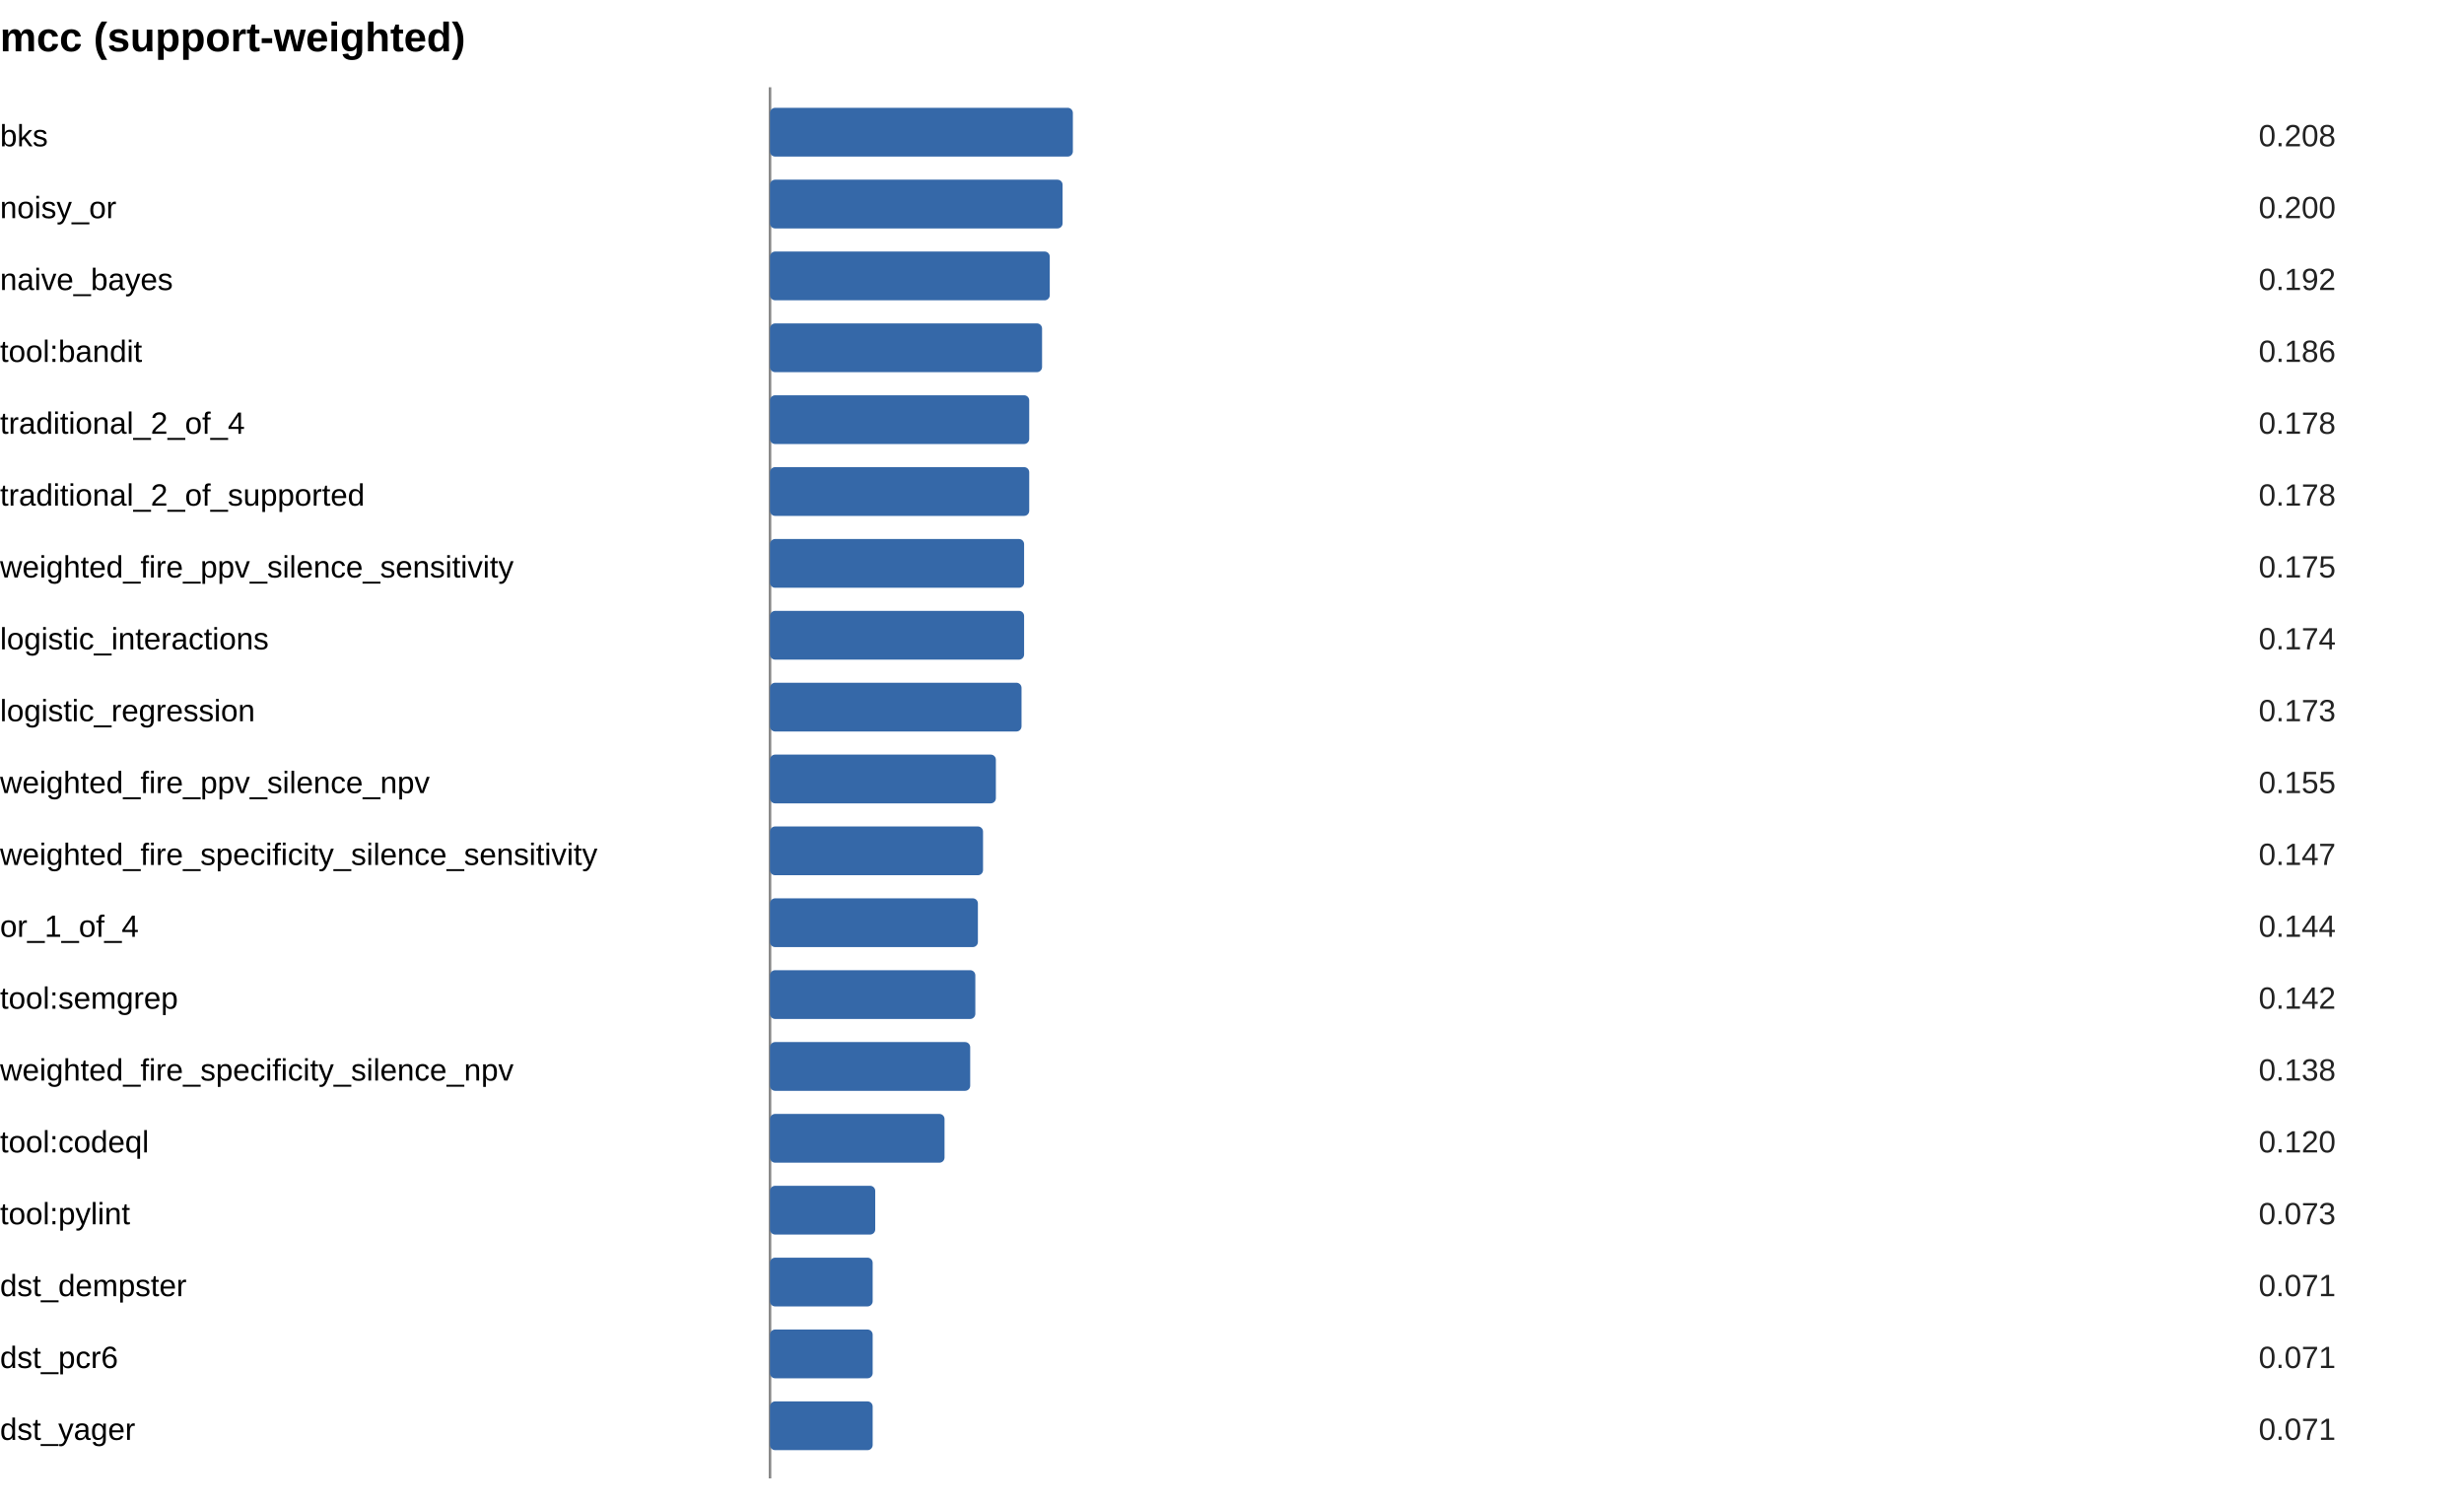
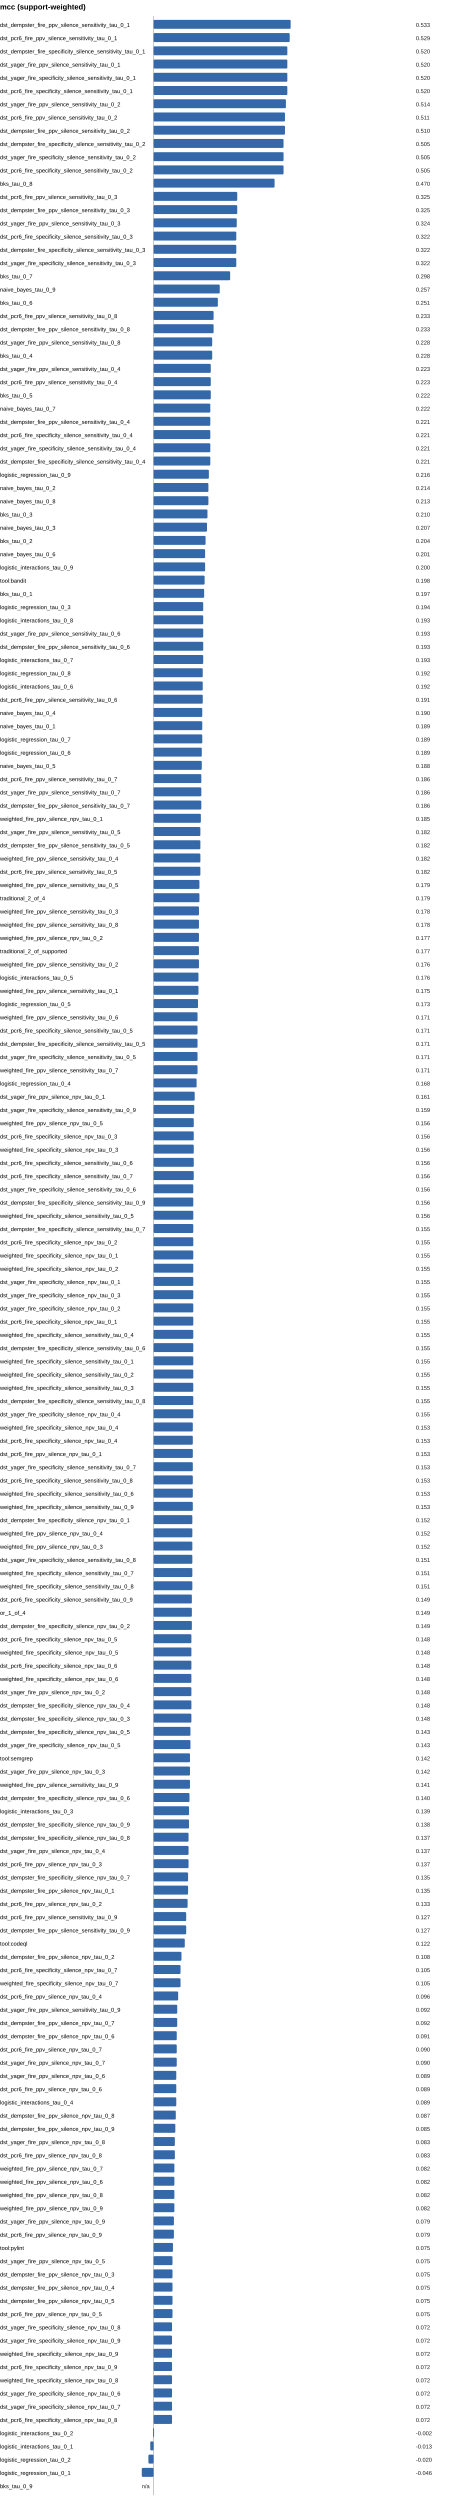
- <svg xmlns="http://www.w3.org/2000/svg" width="960" height="586" viewBox="0 0 960 586">
+ <svg xmlns="http://www.w3.org/2000/svg" width="960" height="5290" viewBox="0 0 960 5290">
  <style>text{font-family:Arial,sans-serif;font-size:12px}.t{font-size:16px;font-weight:700}.ax{stroke:#888;stroke-width:1}.bar{fill:#3568a8}.v{fill:#222}</style>
  <text class="t" x="0" y="20">mcc (support-weighted)</text>
-   <line class="ax" x1="300" y1="34" x2="300" y2="576" />
-   <text x="0" y="57">bks</text>
-   <rect class="bar" x="300" y="42" width="118" height="19" rx="2" />
-   <text class="v" x="880" y="57">0.208</text>
-   <text x="0" y="85">noisy_or</text>
-   <rect class="bar" x="300" y="70" width="114" height="19" rx="2" />
-   <text class="v" x="880" y="85">0.200</text>
-   <text x="0" y="113">naive_bayes</text>
-   <rect class="bar" x="300" y="98" width="109" height="19" rx="2" />
-   <text class="v" x="880" y="113">0.192</text>
-   <text x="0" y="141">tool:bandit</text>
-   <rect class="bar" x="300" y="126" width="106" height="19" rx="2" />
-   <text class="v" x="880" y="141">0.186</text>
-   <text x="0" y="169">traditional_2_of_4</text>
-   <rect class="bar" x="300" y="154" width="101" height="19" rx="2" />
-   <text class="v" x="880" y="169">0.178</text>
-   <text x="0" y="197">traditional_2_of_supported</text>
-   <rect class="bar" x="300" y="182" width="101" height="19" rx="2" />
-   <text class="v" x="880" y="197">0.178</text>
-   <text x="0" y="225">weighted_fire_ppv_silence_sensitivity</text>
-   <rect class="bar" x="300" y="210" width="99" height="19" rx="2" />
-   <text class="v" x="880" y="225">0.175</text>
-   <text x="0" y="253">logistic_interactions</text>
-   <rect class="bar" x="300" y="238" width="99" height="19" rx="2" />
-   <text class="v" x="880" y="253">0.174</text>
-   <text x="0" y="281">logistic_regression</text>
-   <rect class="bar" x="300" y="266" width="98" height="19" rx="2" />
-   <text class="v" x="880" y="281">0.173</text>
-   <text x="0" y="309">weighted_fire_ppv_silence_npv</text>
-   <rect class="bar" x="300" y="294" width="88" height="19" rx="2" />
-   <text class="v" x="880" y="309">0.155</text>
-   <text x="0" y="337">weighted_fire_specificity_silence_sensitivity</text>
-   <rect class="bar" x="300" y="322" width="83" height="19" rx="2" />
-   <text class="v" x="880" y="337">0.147</text>
-   <text x="0" y="365">or_1_of_4</text>
-   <rect class="bar" x="300" y="350" width="81" height="19" rx="2" />
-   <text class="v" x="880" y="365">0.144</text>
-   <text x="0" y="393">tool:semgrep</text>
-   <rect class="bar" x="300" y="378" width="80" height="19" rx="2" />
-   <text class="v" x="880" y="393">0.142</text>
-   <text x="0" y="421">weighted_fire_specificity_silence_npv</text>
-   <rect class="bar" x="300" y="406" width="78" height="19" rx="2" />
-   <text class="v" x="880" y="421">0.138</text>
-   <text x="0" y="449">tool:codeql</text>
-   <rect class="bar" x="300" y="434" width="68" height="19" rx="2" />
-   <text class="v" x="880" y="449">0.120</text>
-   <text x="0" y="477">tool:pylint</text>
-   <rect class="bar" x="300" y="462" width="41" height="19" rx="2" />
-   <text class="v" x="880" y="477">0.073</text>
-   <text x="0" y="505">dst_dempster</text>
-   <rect class="bar" x="300" y="490" width="40" height="19" rx="2" />
-   <text class="v" x="880" y="505">0.071</text>
-   <text x="0" y="533">dst_pcr6</text>
-   <rect class="bar" x="300" y="518" width="40" height="19" rx="2" />
-   <text class="v" x="880" y="533">0.071</text>
-   <text x="0" y="561">dst_yager</text>
-   <rect class="bar" x="300" y="546" width="40" height="19" rx="2" />
-   <text class="v" x="880" y="561">0.071</text>
+   <line class="ax" x1="325" y1="34" x2="325" y2="5280" />
+   <text x="0" y="57">dst_dempster_fire_ppv_silence_sensitivity_tau_0_1</text>
+   <rect class="bar" x="325" y="42" width="290" height="19" rx="2" />
+   <text class="v" x="880" y="57">0.533</text>
+   <text x="0" y="85">dst_pcr6_fire_ppv_silence_sensitivity_tau_0_1</text>
+   <rect class="bar" x="325" y="70" width="288" height="19" rx="2" />
+   <text class="v" x="880" y="85">0.529</text>
+   <text x="0" y="113">dst_dempster_fire_specificity_silence_sensitivity_tau_0_1</text>
+   <rect class="bar" x="325" y="98" width="283" height="19" rx="2" />
+   <text class="v" x="880" y="113">0.520</text>
+   <text x="0" y="141">dst_yager_fire_ppv_silence_sensitivity_tau_0_1</text>
+   <rect class="bar" x="325" y="126" width="283" height="19" rx="2" />
+   <text class="v" x="880" y="141">0.520</text>
+   <text x="0" y="169">dst_yager_fire_specificity_silence_sensitivity_tau_0_1</text>
+   <rect class="bar" x="325" y="154" width="283" height="19" rx="2" />
+   <text class="v" x="880" y="169">0.520</text>
+   <text x="0" y="197">dst_pcr6_fire_specificity_silence_sensitivity_tau_0_1</text>
+   <rect class="bar" x="325" y="182" width="283" height="19" rx="2" />
+   <text class="v" x="880" y="197">0.520</text>
+   <text x="0" y="225">dst_yager_fire_ppv_silence_sensitivity_tau_0_2</text>
+   <rect class="bar" x="325" y="210" width="280" height="19" rx="2" />
+   <text class="v" x="880" y="225">0.514</text>
+   <text x="0" y="253">dst_pcr6_fire_ppv_silence_sensitivity_tau_0_2</text>
+   <rect class="bar" x="325" y="238" width="278" height="19" rx="2" />
+   <text class="v" x="880" y="253">0.511</text>
+   <text x="0" y="281">dst_dempster_fire_ppv_silence_sensitivity_tau_0_2</text>
+   <rect class="bar" x="325" y="266" width="278" height="19" rx="2" />
+   <text class="v" x="880" y="281">0.510</text>
+   <text x="0" y="309">dst_dempster_fire_specificity_silence_sensitivity_tau_0_2</text>
+   <rect class="bar" x="325" y="294" width="275" height="19" rx="2" />
+   <text class="v" x="880" y="309">0.505</text>
+   <text x="0" y="337">dst_yager_fire_specificity_silence_sensitivity_tau_0_2</text>
+   <rect class="bar" x="325" y="322" width="275" height="19" rx="2" />
+   <text class="v" x="880" y="337">0.505</text>
+   <text x="0" y="365">dst_pcr6_fire_specificity_silence_sensitivity_tau_0_2</text>
+   <rect class="bar" x="325" y="350" width="275" height="19" rx="2" />
+   <text class="v" x="880" y="365">0.505</text>
+   <text x="0" y="393">bks_tau_0_8</text>
+   <rect class="bar" x="325" y="378" width="256" height="19" rx="2" />
+   <text class="v" x="880" y="393">0.470</text>
+   <text x="0" y="421">dst_pcr6_fire_ppv_silence_sensitivity_tau_0_3</text>
+   <rect class="bar" x="325" y="406" width="177" height="19" rx="2" />
+   <text class="v" x="880" y="421">0.325</text>
+   <text x="0" y="449">dst_dempster_fire_ppv_silence_sensitivity_tau_0_3</text>
+   <rect class="bar" x="325" y="434" width="177" height="19" rx="2" />
+   <text class="v" x="880" y="449">0.325</text>
+   <text x="0" y="477">dst_yager_fire_ppv_silence_sensitivity_tau_0_3</text>
+   <rect class="bar" x="325" y="462" width="176" height="19" rx="2" />
+   <text class="v" x="880" y="477">0.324</text>
+   <text x="0" y="505">dst_pcr6_fire_specificity_silence_sensitivity_tau_0_3</text>
+   <rect class="bar" x="325" y="490" width="175" height="19" rx="2" />
+   <text class="v" x="880" y="505">0.322</text>
+   <text x="0" y="533">dst_dempster_fire_specificity_silence_sensitivity_tau_0_3</text>
+   <rect class="bar" x="325" y="518" width="175" height="19" rx="2" />
+   <text class="v" x="880" y="533">0.322</text>
+   <text x="0" y="561">dst_yager_fire_specificity_silence_sensitivity_tau_0_3</text>
+   <rect class="bar" x="325" y="546" width="175" height="19" rx="2" />
+   <text class="v" x="880" y="561">0.322</text>
+   <text x="0" y="589">bks_tau_0_7</text>
+   <rect class="bar" x="325" y="574" width="162" height="19" rx="2" />
+   <text class="v" x="880" y="589">0.298</text>
+   <text x="0" y="617">naive_bayes_tau_0_9</text>
+   <rect class="bar" x="325" y="602" width="140" height="19" rx="2" />
+   <text class="v" x="880" y="617">0.257</text>
+   <text x="0" y="645">bks_tau_0_6</text>
+   <rect class="bar" x="325" y="630" width="136" height="19" rx="2" />
+   <text class="v" x="880" y="645">0.251</text>
+   <text x="0" y="673">dst_pcr6_fire_ppv_silence_sensitivity_tau_0_8</text>
+   <rect class="bar" x="325" y="658" width="127" height="19" rx="2" />
+   <text class="v" x="880" y="673">0.233</text>
+   <text x="0" y="701">dst_dempster_fire_ppv_silence_sensitivity_tau_0_8</text>
+   <rect class="bar" x="325" y="686" width="127" height="19" rx="2" />
+   <text class="v" x="880" y="701">0.233</text>
+   <text x="0" y="729">dst_yager_fire_ppv_silence_sensitivity_tau_0_8</text>
+   <rect class="bar" x="325" y="714" width="124" height="19" rx="2" />
+   <text class="v" x="880" y="729">0.228</text>
+   <text x="0" y="757">bks_tau_0_4</text>
+   <rect class="bar" x="325" y="742" width="124" height="19" rx="2" />
+   <text class="v" x="880" y="757">0.228</text>
+   <text x="0" y="785">dst_yager_fire_ppv_silence_sensitivity_tau_0_4</text>
+   <rect class="bar" x="325" y="770" width="121" height="19" rx="2" />
+   <text class="v" x="880" y="785">0.223</text>
+   <text x="0" y="813">dst_pcr6_fire_ppv_silence_sensitivity_tau_0_4</text>
+   <rect class="bar" x="325" y="798" width="121" height="19" rx="2" />
+   <text class="v" x="880" y="813">0.223</text>
+   <text x="0" y="841">bks_tau_0_5</text>
+   <rect class="bar" x="325" y="826" width="121" height="19" rx="2" />
+   <text class="v" x="880" y="841">0.222</text>
+   <text x="0" y="869">naive_bayes_tau_0_7</text>
+   <rect class="bar" x="325" y="854" width="120" height="19" rx="2" />
+   <text class="v" x="880" y="869">0.222</text>
+   <text x="0" y="897">dst_dempster_fire_ppv_silence_sensitivity_tau_0_4</text>
+   <rect class="bar" x="325" y="882" width="120" height="19" rx="2" />
+   <text class="v" x="880" y="897">0.221</text>
+   <text x="0" y="925">dst_pcr6_fire_specificity_silence_sensitivity_tau_0_4</text>
+   <rect class="bar" x="325" y="910" width="120" height="19" rx="2" />
+   <text class="v" x="880" y="925">0.221</text>
+   <text x="0" y="953">dst_yager_fire_specificity_silence_sensitivity_tau_0_4</text>
+   <rect class="bar" x="325" y="938" width="120" height="19" rx="2" />
+   <text class="v" x="880" y="953">0.221</text>
+   <text x="0" y="981">dst_dempster_fire_specificity_silence_sensitivity_tau_0_4</text>
+   <rect class="bar" x="325" y="966" width="120" height="19" rx="2" />
+   <text class="v" x="880" y="981">0.221</text>
+   <text x="0" y="1009">logistic_regression_tau_0_9</text>
+   <rect class="bar" x="325" y="994" width="117" height="19" rx="2" />
+   <text class="v" x="880" y="1009">0.216</text>
+   <text x="0" y="1037">naive_bayes_tau_0_2</text>
+   <rect class="bar" x="325" y="1022" width="116" height="19" rx="2" />
+   <text class="v" x="880" y="1037">0.214</text>
+   <text x="0" y="1065">naive_bayes_tau_0_8</text>
+   <rect class="bar" x="325" y="1050" width="116" height="19" rx="2" />
+   <text class="v" x="880" y="1065">0.213</text>
+   <text x="0" y="1093">bks_tau_0_3</text>
+   <rect class="bar" x="325" y="1078" width="114" height="19" rx="2" />
+   <text class="v" x="880" y="1093">0.210</text>
+   <text x="0" y="1121">naive_bayes_tau_0_3</text>
+   <rect class="bar" x="325" y="1106" width="113" height="19" rx="2" />
+   <text class="v" x="880" y="1121">0.207</text>
+   <text x="0" y="1149">bks_tau_0_2</text>
+   <rect class="bar" x="325" y="1134" width="110" height="19" rx="2" />
+   <text class="v" x="880" y="1149">0.204</text>
+   <text x="0" y="1177">naive_bayes_tau_0_6</text>
+   <rect class="bar" x="325" y="1162" width="109" height="19" rx="2" />
+   <text class="v" x="880" y="1177">0.201</text>
+   <text x="0" y="1205">logistic_interactions_tau_0_9</text>
+   <rect class="bar" x="325" y="1190" width="109" height="19" rx="2" />
+   <text class="v" x="880" y="1205">0.200</text>
+   <text x="0" y="1233">tool:bandit</text>
+   <rect class="bar" x="325" y="1218" width="108" height="19" rx="2" />
+   <text class="v" x="880" y="1233">0.198</text>
+   <text x="0" y="1261">bks_tau_0_1</text>
+   <rect class="bar" x="325" y="1246" width="107" height="19" rx="2" />
+   <text class="v" x="880" y="1261">0.197</text>
+   <text x="0" y="1289">logistic_regression_tau_0_3</text>
+   <rect class="bar" x="325" y="1274" width="105" height="19" rx="2" />
+   <text class="v" x="880" y="1289">0.194</text>
+   <text x="0" y="1317">logistic_interactions_tau_0_8</text>
+   <rect class="bar" x="325" y="1302" width="105" height="19" rx="2" />
+   <text class="v" x="880" y="1317">0.193</text>
+   <text x="0" y="1345">dst_yager_fire_ppv_silence_sensitivity_tau_0_6</text>
+   <rect class="bar" x="325" y="1330" width="105" height="19" rx="2" />
+   <text class="v" x="880" y="1345">0.193</text>
+   <text x="0" y="1373">dst_dempster_fire_ppv_silence_sensitivity_tau_0_6</text>
+   <rect class="bar" x="325" y="1358" width="105" height="19" rx="2" />
+   <text class="v" x="880" y="1373">0.193</text>
+   <text x="0" y="1401">logistic_interactions_tau_0_7</text>
+   <rect class="bar" x="325" y="1386" width="105" height="19" rx="2" />
+   <text class="v" x="880" y="1401">0.193</text>
+   <text x="0" y="1429">logistic_regression_tau_0_8</text>
+   <rect class="bar" x="325" y="1414" width="104" height="19" rx="2" />
+   <text class="v" x="880" y="1429">0.192</text>
+   <text x="0" y="1457">logistic_interactions_tau_0_6</text>
+   <rect class="bar" x="325" y="1442" width="104" height="19" rx="2" />
+   <text class="v" x="880" y="1457">0.192</text>
+   <text x="0" y="1485">dst_pcr6_fire_ppv_silence_sensitivity_tau_0_6</text>
+   <rect class="bar" x="325" y="1470" width="104" height="19" rx="2" />
+   <text class="v" x="880" y="1485">0.191</text>
+   <text x="0" y="1513">naive_bayes_tau_0_4</text>
+   <rect class="bar" x="325" y="1498" width="103" height="19" rx="2" />
+   <text class="v" x="880" y="1513">0.190</text>
+   <text x="0" y="1541">naive_bayes_tau_0_1</text>
+   <rect class="bar" x="325" y="1526" width="103" height="19" rx="2" />
+   <text class="v" x="880" y="1541">0.189</text>
+   <text x="0" y="1569">logistic_regression_tau_0_7</text>
+   <rect class="bar" x="325" y="1554" width="103" height="19" rx="2" />
+   <text class="v" x="880" y="1569">0.189</text>
+   <text x="0" y="1597">logistic_regression_tau_0_6</text>
+   <rect class="bar" x="325" y="1582" width="102" height="19" rx="2" />
+   <text class="v" x="880" y="1597">0.189</text>
+   <text x="0" y="1625">naive_bayes_tau_0_5</text>
+   <rect class="bar" x="325" y="1610" width="102" height="19" rx="2" />
+   <text class="v" x="880" y="1625">0.188</text>
+   <text x="0" y="1653">dst_pcr6_fire_ppv_silence_sensitivity_tau_0_7</text>
+   <rect class="bar" x="325" y="1638" width="101" height="19" rx="2" />
+   <text class="v" x="880" y="1653">0.186</text>
+   <text x="0" y="1681">dst_yager_fire_ppv_silence_sensitivity_tau_0_7</text>
+   <rect class="bar" x="325" y="1666" width="101" height="19" rx="2" />
+   <text class="v" x="880" y="1681">0.186</text>
+   <text x="0" y="1709">dst_dempster_fire_ppv_silence_sensitivity_tau_0_7</text>
+   <rect class="bar" x="325" y="1694" width="101" height="19" rx="2" />
+   <text class="v" x="880" y="1709">0.186</text>
+   <text x="0" y="1737">weighted_fire_ppv_silence_npv_tau_0_1</text>
+   <rect class="bar" x="325" y="1722" width="100" height="19" rx="2" />
+   <text class="v" x="880" y="1737">0.185</text>
+   <text x="0" y="1765">dst_yager_fire_ppv_silence_sensitivity_tau_0_5</text>
+   <rect class="bar" x="325" y="1750" width="99" height="19" rx="2" />
+   <text class="v" x="880" y="1765">0.182</text>
+   <text x="0" y="1793">dst_dempster_fire_ppv_silence_sensitivity_tau_0_5</text>
+   <rect class="bar" x="325" y="1778" width="99" height="19" rx="2" />
+   <text class="v" x="880" y="1793">0.182</text>
+   <text x="0" y="1821">weighted_fire_ppv_silence_sensitivity_tau_0_4</text>
+   <rect class="bar" x="325" y="1806" width="99" height="19" rx="2" />
+   <text class="v" x="880" y="1821">0.182</text>
+   <text x="0" y="1849">dst_pcr6_fire_ppv_silence_sensitivity_tau_0_5</text>
+   <rect class="bar" x="325" y="1834" width="99" height="19" rx="2" />
+   <text class="v" x="880" y="1849">0.182</text>
+   <text x="0" y="1877">weighted_fire_ppv_silence_sensitivity_tau_0_5</text>
+   <rect class="bar" x="325" y="1862" width="97" height="19" rx="2" />
+   <text class="v" x="880" y="1877">0.179</text>
+   <text x="0" y="1905">traditional_2_of_4</text>
+   <rect class="bar" x="325" y="1890" width="97" height="19" rx="2" />
+   <text class="v" x="880" y="1905">0.179</text>
+   <text x="0" y="1933">weighted_fire_ppv_silence_sensitivity_tau_0_3</text>
+   <rect class="bar" x="325" y="1918" width="96" height="19" rx="2" />
+   <text class="v" x="880" y="1933">0.178</text>
+   <text x="0" y="1961">weighted_fire_ppv_silence_sensitivity_tau_0_8</text>
+   <rect class="bar" x="325" y="1946" width="96" height="19" rx="2" />
+   <text class="v" x="880" y="1961">0.178</text>
+   <text x="0" y="1989">weighted_fire_ppv_silence_npv_tau_0_2</text>
+   <rect class="bar" x="325" y="1974" width="96" height="19" rx="2" />
+   <text class="v" x="880" y="1989">0.177</text>
+   <text x="0" y="2017">traditional_2_of_supported</text>
+   <rect class="bar" x="325" y="2002" width="96" height="19" rx="2" />
+   <text class="v" x="880" y="2017">0.177</text>
+   <text x="0" y="2045">weighted_fire_ppv_silence_sensitivity_tau_0_2</text>
+   <rect class="bar" x="325" y="2030" width="96" height="19" rx="2" />
+   <text class="v" x="880" y="2045">0.176</text>
+   <text x="0" y="2073">logistic_interactions_tau_0_5</text>
+   <rect class="bar" x="325" y="2058" width="95" height="19" rx="2" />
+   <text class="v" x="880" y="2073">0.176</text>
+   <text x="0" y="2101">weighted_fire_ppv_silence_sensitivity_tau_0_1</text>
+   <rect class="bar" x="325" y="2086" width="95" height="19" rx="2" />
+   <text class="v" x="880" y="2101">0.175</text>
+   <text x="0" y="2129">logistic_regression_tau_0_5</text>
+   <rect class="bar" x="325" y="2114" width="94" height="19" rx="2" />
+   <text class="v" x="880" y="2129">0.173</text>
+   <text x="0" y="2157">weighted_fire_ppv_silence_sensitivity_tau_0_6</text>
+   <rect class="bar" x="325" y="2142" width="93" height="19" rx="2" />
+   <text class="v" x="880" y="2157">0.171</text>
+   <text x="0" y="2185">dst_pcr6_fire_specificity_silence_sensitivity_tau_0_5</text>
+   <rect class="bar" x="325" y="2170" width="93" height="19" rx="2" />
+   <text class="v" x="880" y="2185">0.171</text>
+   <text x="0" y="2213">dst_dempster_fire_specificity_silence_sensitivity_tau_0_5</text>
+   <rect class="bar" x="325" y="2198" width="93" height="19" rx="2" />
+   <text class="v" x="880" y="2213">0.171</text>
+   <text x="0" y="2241">dst_yager_fire_specificity_silence_sensitivity_tau_0_5</text>
+   <rect class="bar" x="325" y="2226" width="93" height="19" rx="2" />
+   <text class="v" x="880" y="2241">0.171</text>
+   <text x="0" y="2269">weighted_fire_ppv_silence_sensitivity_tau_0_7</text>
+   <rect class="bar" x="325" y="2254" width="93" height="19" rx="2" />
+   <text class="v" x="880" y="2269">0.171</text>
+   <text x="0" y="2297">logistic_regression_tau_0_4</text>
+   <rect class="bar" x="325" y="2282" width="91" height="19" rx="2" />
+   <text class="v" x="880" y="2297">0.168</text>
+   <text x="0" y="2325">dst_yager_fire_ppv_silence_npv_tau_0_1</text>
+   <rect class="bar" x="325" y="2310" width="87" height="19" rx="2" />
+   <text class="v" x="880" y="2325">0.161</text>
+   <text x="0" y="2353">dst_yager_fire_specificity_silence_sensitivity_tau_0_9</text>
+   <rect class="bar" x="325" y="2338" width="86" height="19" rx="2" />
+   <text class="v" x="880" y="2353">0.159</text>
+   <text x="0" y="2381">weighted_fire_ppv_silence_npv_tau_0_5</text>
+   <rect class="bar" x="325" y="2366" width="85" height="19" rx="2" />
+   <text class="v" x="880" y="2381">0.156</text>
+   <text x="0" y="2409">dst_pcr6_fire_specificity_silence_npv_tau_0_3</text>
+   <rect class="bar" x="325" y="2394" width="85" height="19" rx="2" />
+   <text class="v" x="880" y="2409">0.156</text>
+   <text x="0" y="2437">weighted_fire_specificity_silence_npv_tau_0_3</text>
+   <rect class="bar" x="325" y="2422" width="85" height="19" rx="2" />
+   <text class="v" x="880" y="2437">0.156</text>
+   <text x="0" y="2465">dst_pcr6_fire_specificity_silence_sensitivity_tau_0_6</text>
+   <rect class="bar" x="325" y="2450" width="85" height="19" rx="2" />
+   <text class="v" x="880" y="2465">0.156</text>
+   <text x="0" y="2493">dst_pcr6_fire_specificity_silence_sensitivity_tau_0_7</text>
+   <rect class="bar" x="325" y="2478" width="85" height="19" rx="2" />
+   <text class="v" x="880" y="2493">0.156</text>
+   <text x="0" y="2521">dst_yager_fire_specificity_silence_sensitivity_tau_0_6</text>
+   <rect class="bar" x="325" y="2506" width="84" height="19" rx="2" />
+   <text class="v" x="880" y="2521">0.156</text>
+   <text x="0" y="2549">dst_dempster_fire_specificity_silence_sensitivity_tau_0_9</text>
+   <rect class="bar" x="325" y="2534" width="84" height="19" rx="2" />
+   <text class="v" x="880" y="2549">0.156</text>
+   <text x="0" y="2577">weighted_fire_specificity_silence_sensitivity_tau_0_5</text>
+   <rect class="bar" x="325" y="2562" width="84" height="19" rx="2" />
+   <text class="v" x="880" y="2577">0.156</text>
+   <text x="0" y="2605">dst_dempster_fire_specificity_silence_sensitivity_tau_0_7</text>
+   <rect class="bar" x="325" y="2590" width="84" height="19" rx="2" />
+   <text class="v" x="880" y="2605">0.155</text>
+   <text x="0" y="2633">dst_pcr6_fire_specificity_silence_npv_tau_0_2</text>
+   <rect class="bar" x="325" y="2618" width="84" height="19" rx="2" />
+   <text class="v" x="880" y="2633">0.155</text>
+   <text x="0" y="2661">weighted_fire_specificity_silence_npv_tau_0_1</text>
+   <rect class="bar" x="325" y="2646" width="84" height="19" rx="2" />
+   <text class="v" x="880" y="2661">0.155</text>
+   <text x="0" y="2689">weighted_fire_specificity_silence_npv_tau_0_2</text>
+   <rect class="bar" x="325" y="2674" width="84" height="19" rx="2" />
+   <text class="v" x="880" y="2689">0.155</text>
+   <text x="0" y="2717">dst_yager_fire_specificity_silence_npv_tau_0_1</text>
+   <rect class="bar" x="325" y="2702" width="84" height="19" rx="2" />
+   <text class="v" x="880" y="2717">0.155</text>
+   <text x="0" y="2745">dst_yager_fire_specificity_silence_npv_tau_0_3</text>
+   <rect class="bar" x="325" y="2730" width="84" height="19" rx="2" />
+   <text class="v" x="880" y="2745">0.155</text>
+   <text x="0" y="2773">dst_yager_fire_specificity_silence_npv_tau_0_2</text>
+   <rect class="bar" x="325" y="2758" width="84" height="19" rx="2" />
+   <text class="v" x="880" y="2773">0.155</text>
+   <text x="0" y="2801">dst_pcr6_fire_specificity_silence_npv_tau_0_1</text>
+   <rect class="bar" x="325" y="2786" width="84" height="19" rx="2" />
+   <text class="v" x="880" y="2801">0.155</text>
+   <text x="0" y="2829">weighted_fire_specificity_silence_sensitivity_tau_0_4</text>
+   <rect class="bar" x="325" y="2814" width="84" height="19" rx="2" />
+   <text class="v" x="880" y="2829">0.155</text>
+   <text x="0" y="2857">dst_dempster_fire_specificity_silence_sensitivity_tau_0_6</text>
+   <rect class="bar" x="325" y="2842" width="84" height="19" rx="2" />
+   <text class="v" x="880" y="2857">0.155</text>
+   <text x="0" y="2885">weighted_fire_specificity_silence_sensitivity_tau_0_1</text>
+   <rect class="bar" x="325" y="2870" width="84" height="19" rx="2" />
+   <text class="v" x="880" y="2885">0.155</text>
+   <text x="0" y="2913">weighted_fire_specificity_silence_sensitivity_tau_0_2</text>
+   <rect class="bar" x="325" y="2898" width="84" height="19" rx="2" />
+   <text class="v" x="880" y="2913">0.155</text>
+   <text x="0" y="2941">weighted_fire_specificity_silence_sensitivity_tau_0_3</text>
+   <rect class="bar" x="325" y="2926" width="84" height="19" rx="2" />
+   <text class="v" x="880" y="2941">0.155</text>
+   <text x="0" y="2969">dst_dempster_fire_specificity_silence_sensitivity_tau_0_8</text>
+   <rect class="bar" x="325" y="2954" width="84" height="19" rx="2" />
+   <text class="v" x="880" y="2969">0.155</text>
+   <text x="0" y="2997">dst_yager_fire_specificity_silence_npv_tau_0_4</text>
+   <rect class="bar" x="325" y="2982" width="84" height="19" rx="2" />
+   <text class="v" x="880" y="2997">0.155</text>
+   <text x="0" y="3025">weighted_fire_specificity_silence_npv_tau_0_4</text>
+   <rect class="bar" x="325" y="3010" width="83" height="19" rx="2" />
+   <text class="v" x="880" y="3025">0.153</text>
+   <text x="0" y="3053">dst_pcr6_fire_specificity_silence_npv_tau_0_4</text>
+   <rect class="bar" x="325" y="3038" width="83" height="19" rx="2" />
+   <text class="v" x="880" y="3053">0.153</text>
+   <text x="0" y="3081">dst_pcr6_fire_ppv_silence_npv_tau_0_1</text>
+   <rect class="bar" x="325" y="3066" width="83" height="19" rx="2" />
+   <text class="v" x="880" y="3081">0.153</text>
+   <text x="0" y="3109">dst_yager_fire_specificity_silence_sensitivity_tau_0_7</text>
+   <rect class="bar" x="325" y="3094" width="83" height="19" rx="2" />
+   <text class="v" x="880" y="3109">0.153</text>
+   <text x="0" y="3137">dst_pcr6_fire_specificity_silence_sensitivity_tau_0_8</text>
+   <rect class="bar" x="325" y="3122" width="83" height="19" rx="2" />
+   <text class="v" x="880" y="3137">0.153</text>
+   <text x="0" y="3165">weighted_fire_specificity_silence_sensitivity_tau_0_6</text>
+   <rect class="bar" x="325" y="3150" width="83" height="19" rx="2" />
+   <text class="v" x="880" y="3165">0.153</text>
+   <text x="0" y="3193">weighted_fire_specificity_silence_sensitivity_tau_0_9</text>
+   <rect class="bar" x="325" y="3178" width="83" height="19" rx="2" />
+   <text class="v" x="880" y="3193">0.153</text>
+   <text x="0" y="3221">dst_dempster_fire_specificity_silence_npv_tau_0_1</text>
+   <rect class="bar" x="325" y="3206" width="82" height="19" rx="2" />
+   <text class="v" x="880" y="3221">0.152</text>
+   <text x="0" y="3249">weighted_fire_ppv_silence_npv_tau_0_4</text>
+   <rect class="bar" x="325" y="3234" width="82" height="19" rx="2" />
+   <text class="v" x="880" y="3249">0.152</text>
+   <text x="0" y="3277">weighted_fire_ppv_silence_npv_tau_0_3</text>
+   <rect class="bar" x="325" y="3262" width="82" height="19" rx="2" />
+   <text class="v" x="880" y="3277">0.152</text>
+   <text x="0" y="3305">dst_yager_fire_specificity_silence_sensitivity_tau_0_8</text>
+   <rect class="bar" x="325" y="3290" width="82" height="19" rx="2" />
+   <text class="v" x="880" y="3305">0.151</text>
+   <text x="0" y="3333">weighted_fire_specificity_silence_sensitivity_tau_0_7</text>
+   <rect class="bar" x="325" y="3318" width="82" height="19" rx="2" />
+   <text class="v" x="880" y="3333">0.151</text>
+   <text x="0" y="3361">weighted_fire_specificity_silence_sensitivity_tau_0_8</text>
+   <rect class="bar" x="325" y="3346" width="82" height="19" rx="2" />
+   <text class="v" x="880" y="3361">0.151</text>
+   <text x="0" y="3389">dst_pcr6_fire_specificity_silence_sensitivity_tau_0_9</text>
+   <rect class="bar" x="325" y="3374" width="81" height="19" rx="2" />
+   <text class="v" x="880" y="3389">0.149</text>
+   <text x="0" y="3417">or_1_of_4</text>
+   <rect class="bar" x="325" y="3402" width="81" height="19" rx="2" />
+   <text class="v" x="880" y="3417">0.149</text>
+   <text x="0" y="3445">dst_dempster_fire_specificity_silence_npv_tau_0_2</text>
+   <rect class="bar" x="325" y="3430" width="81" height="19" rx="2" />
+   <text class="v" x="880" y="3445">0.149</text>
+   <text x="0" y="3473">dst_pcr6_fire_specificity_silence_npv_tau_0_5</text>
+   <rect class="bar" x="325" y="3458" width="80" height="19" rx="2" />
+   <text class="v" x="880" y="3473">0.148</text>
+   <text x="0" y="3501">weighted_fire_specificity_silence_npv_tau_0_5</text>
+   <rect class="bar" x="325" y="3486" width="80" height="19" rx="2" />
+   <text class="v" x="880" y="3501">0.148</text>
+   <text x="0" y="3529">dst_pcr6_fire_specificity_silence_npv_tau_0_6</text>
+   <rect class="bar" x="325" y="3514" width="80" height="19" rx="2" />
+   <text class="v" x="880" y="3529">0.148</text>
+   <text x="0" y="3557">weighted_fire_specificity_silence_npv_tau_0_6</text>
+   <rect class="bar" x="325" y="3542" width="80" height="19" rx="2" />
+   <text class="v" x="880" y="3557">0.148</text>
+   <text x="0" y="3585">dst_yager_fire_ppv_silence_npv_tau_0_2</text>
+   <rect class="bar" x="325" y="3570" width="80" height="19" rx="2" />
+   <text class="v" x="880" y="3585">0.148</text>
+   <text x="0" y="3613">dst_dempster_fire_specificity_silence_npv_tau_0_4</text>
+   <rect class="bar" x="325" y="3598" width="80" height="19" rx="2" />
+   <text class="v" x="880" y="3613">0.148</text>
+   <text x="0" y="3641">dst_dempster_fire_specificity_silence_npv_tau_0_3</text>
+   <rect class="bar" x="325" y="3626" width="80" height="19" rx="2" />
+   <text class="v" x="880" y="3641">0.148</text>
+   <text x="0" y="3669">dst_dempster_fire_specificity_silence_npv_tau_0_5</text>
+   <rect class="bar" x="325" y="3654" width="78" height="19" rx="2" />
+   <text class="v" x="880" y="3669">0.143</text>
+   <text x="0" y="3697">dst_yager_fire_specificity_silence_npv_tau_0_5</text>
+   <rect class="bar" x="325" y="3682" width="78" height="19" rx="2" />
+   <text class="v" x="880" y="3697">0.143</text>
+   <text x="0" y="3725">tool:semgrep</text>
+   <rect class="bar" x="325" y="3710" width="77" height="19" rx="2" />
+   <text class="v" x="880" y="3725">0.142</text>
+   <text x="0" y="3753">dst_yager_fire_ppv_silence_npv_tau_0_3</text>
+   <rect class="bar" x="325" y="3738" width="77" height="19" rx="2" />
+   <text class="v" x="880" y="3753">0.142</text>
+   <text x="0" y="3781">weighted_fire_ppv_silence_sensitivity_tau_0_9</text>
+   <rect class="bar" x="325" y="3766" width="77" height="19" rx="2" />
+   <text class="v" x="880" y="3781">0.141</text>
+   <text x="0" y="3809">dst_dempster_fire_specificity_silence_npv_tau_0_6</text>
+   <rect class="bar" x="325" y="3794" width="76" height="19" rx="2" />
+   <text class="v" x="880" y="3809">0.140</text>
+   <text x="0" y="3837">logistic_interactions_tau_0_3</text>
+   <rect class="bar" x="325" y="3822" width="75" height="19" rx="2" />
+   <text class="v" x="880" y="3837">0.139</text>
+   <text x="0" y="3865">dst_dempster_fire_specificity_silence_npv_tau_0_9</text>
+   <rect class="bar" x="325" y="3850" width="75" height="19" rx="2" />
+   <text class="v" x="880" y="3865">0.138</text>
+   <text x="0" y="3893">dst_dempster_fire_specificity_silence_npv_tau_0_8</text>
+   <rect class="bar" x="325" y="3878" width="74" height="19" rx="2" />
+   <text class="v" x="880" y="3893">0.137</text>
+   <text x="0" y="3921">dst_yager_fire_ppv_silence_npv_tau_0_4</text>
+   <rect class="bar" x="325" y="3906" width="74" height="19" rx="2" />
+   <text class="v" x="880" y="3921">0.137</text>
+   <text x="0" y="3949">dst_pcr6_fire_ppv_silence_npv_tau_0_3</text>
+   <rect class="bar" x="325" y="3934" width="74" height="19" rx="2" />
+   <text class="v" x="880" y="3949">0.137</text>
+   <text x="0" y="3977">dst_dempster_fire_specificity_silence_npv_tau_0_7</text>
+   <rect class="bar" x="325" y="3962" width="73" height="19" rx="2" />
+   <text class="v" x="880" y="3977">0.135</text>
+   <text x="0" y="4005">dst_dempster_fire_ppv_silence_npv_tau_0_1</text>
+   <rect class="bar" x="325" y="3990" width="73" height="19" rx="2" />
+   <text class="v" x="880" y="4005">0.135</text>
+   <text x="0" y="4033">dst_pcr6_fire_ppv_silence_npv_tau_0_2</text>
+   <rect class="bar" x="325" y="4018" width="72" height="19" rx="2" />
+   <text class="v" x="880" y="4033">0.133</text>
+   <text x="0" y="4061">dst_pcr6_fire_ppv_silence_sensitivity_tau_0_9</text>
+   <rect class="bar" x="325" y="4046" width="69" height="19" rx="2" />
+   <text class="v" x="880" y="4061">0.127</text>
+   <text x="0" y="4089">dst_dempster_fire_ppv_silence_sensitivity_tau_0_9</text>
+   <rect class="bar" x="325" y="4074" width="69" height="19" rx="2" />
+   <text class="v" x="880" y="4089">0.127</text>
+   <text x="0" y="4117">tool:codeql</text>
+   <rect class="bar" x="325" y="4102" width="66" height="19" rx="2" />
+   <text class="v" x="880" y="4117">0.122</text>
+   <text x="0" y="4145">dst_dempster_fire_ppv_silence_npv_tau_0_2</text>
+   <rect class="bar" x="325" y="4130" width="59" height="19" rx="2" />
+   <text class="v" x="880" y="4145">0.108</text>
+   <text x="0" y="4173">dst_pcr6_fire_specificity_silence_npv_tau_0_7</text>
+   <rect class="bar" x="325" y="4158" width="57" height="19" rx="2" />
+   <text class="v" x="880" y="4173">0.105</text>
+   <text x="0" y="4201">weighted_fire_specificity_silence_npv_tau_0_7</text>
+   <rect class="bar" x="325" y="4186" width="57" height="19" rx="2" />
+   <text class="v" x="880" y="4201">0.105</text>
+   <text x="0" y="4229">dst_pcr6_fire_ppv_silence_npv_tau_0_4</text>
+   <rect class="bar" x="325" y="4214" width="52" height="19" rx="2" />
+   <text class="v" x="880" y="4229">0.096</text>
+   <text x="0" y="4257">dst_yager_fire_ppv_silence_sensitivity_tau_0_9</text>
+   <rect class="bar" x="325" y="4242" width="50" height="19" rx="2" />
+   <text class="v" x="880" y="4257">0.092</text>
+   <text x="0" y="4285">dst_dempster_fire_ppv_silence_npv_tau_0_7</text>
+   <rect class="bar" x="325" y="4270" width="50" height="19" rx="2" />
+   <text class="v" x="880" y="4285">0.092</text>
+   <text x="0" y="4313">dst_dempster_fire_ppv_silence_npv_tau_0_6</text>
+   <rect class="bar" x="325" y="4298" width="49" height="19" rx="2" />
+   <text class="v" x="880" y="4313">0.091</text>
+   <text x="0" y="4341">dst_pcr6_fire_ppv_silence_npv_tau_0_7</text>
+   <rect class="bar" x="325" y="4326" width="49" height="19" rx="2" />
+   <text class="v" x="880" y="4341">0.090</text>
+   <text x="0" y="4369">dst_yager_fire_ppv_silence_npv_tau_0_7</text>
+   <rect class="bar" x="325" y="4354" width="49" height="19" rx="2" />
+   <text class="v" x="880" y="4369">0.090</text>
+   <text x="0" y="4397">dst_yager_fire_ppv_silence_npv_tau_0_6</text>
+   <rect class="bar" x="325" y="4382" width="48" height="19" rx="2" />
+   <text class="v" x="880" y="4397">0.089</text>
+   <text x="0" y="4425">dst_pcr6_fire_ppv_silence_npv_tau_0_6</text>
+   <rect class="bar" x="325" y="4410" width="48" height="19" rx="2" />
+   <text class="v" x="880" y="4425">0.089</text>
+   <text x="0" y="4453">logistic_interactions_tau_0_4</text>
+   <rect class="bar" x="325" y="4438" width="48" height="19" rx="2" />
+   <text class="v" x="880" y="4453">0.089</text>
+   <text x="0" y="4481">dst_dempster_fire_ppv_silence_npv_tau_0_8</text>
+   <rect class="bar" x="325" y="4466" width="47" height="19" rx="2" />
+   <text class="v" x="880" y="4481">0.087</text>
+   <text x="0" y="4509">dst_dempster_fire_ppv_silence_npv_tau_0_9</text>
+   <rect class="bar" x="325" y="4494" width="46" height="19" rx="2" />
+   <text class="v" x="880" y="4509">0.085</text>
+   <text x="0" y="4537">dst_yager_fire_ppv_silence_npv_tau_0_8</text>
+   <rect class="bar" x="325" y="4522" width="45" height="19" rx="2" />
+   <text class="v" x="880" y="4537">0.083</text>
+   <text x="0" y="4565">dst_pcr6_fire_ppv_silence_npv_tau_0_8</text>
+   <rect class="bar" x="325" y="4550" width="45" height="19" rx="2" />
+   <text class="v" x="880" y="4565">0.083</text>
+   <text x="0" y="4593">weighted_fire_ppv_silence_npv_tau_0_7</text>
+   <rect class="bar" x="325" y="4578" width="44" height="19" rx="2" />
+   <text class="v" x="880" y="4593">0.082</text>
+   <text x="0" y="4621">weighted_fire_ppv_silence_npv_tau_0_6</text>
+   <rect class="bar" x="325" y="4606" width="44" height="19" rx="2" />
+   <text class="v" x="880" y="4621">0.082</text>
+   <text x="0" y="4649">weighted_fire_ppv_silence_npv_tau_0_8</text>
+   <rect class="bar" x="325" y="4634" width="44" height="19" rx="2" />
+   <text class="v" x="880" y="4649">0.082</text>
+   <text x="0" y="4677">weighted_fire_ppv_silence_npv_tau_0_9</text>
+   <rect class="bar" x="325" y="4662" width="44" height="19" rx="2" />
+   <text class="v" x="880" y="4677">0.082</text>
+   <text x="0" y="4705">dst_yager_fire_ppv_silence_npv_tau_0_9</text>
+   <rect class="bar" x="325" y="4690" width="43" height="19" rx="2" />
+   <text class="v" x="880" y="4705">0.079</text>
+   <text x="0" y="4733">dst_pcr6_fire_ppv_silence_npv_tau_0_9</text>
+   <rect class="bar" x="325" y="4718" width="43" height="19" rx="2" />
+   <text class="v" x="880" y="4733">0.079</text>
+   <text x="0" y="4761">tool:pylint</text>
+   <rect class="bar" x="325" y="4746" width="41" height="19" rx="2" />
+   <text class="v" x="880" y="4761">0.075</text>
+   <text x="0" y="4789">dst_yager_fire_ppv_silence_npv_tau_0_5</text>
+   <rect class="bar" x="325" y="4774" width="40" height="19" rx="2" />
+   <text class="v" x="880" y="4789">0.075</text>
+   <text x="0" y="4817">dst_dempster_fire_ppv_silence_npv_tau_0_3</text>
+   <rect class="bar" x="325" y="4802" width="40" height="19" rx="2" />
+   <text class="v" x="880" y="4817">0.075</text>
+   <text x="0" y="4845">dst_dempster_fire_ppv_silence_npv_tau_0_4</text>
+   <rect class="bar" x="325" y="4830" width="40" height="19" rx="2" />
+   <text class="v" x="880" y="4845">0.075</text>
+   <text x="0" y="4873">dst_dempster_fire_ppv_silence_npv_tau_0_5</text>
+   <rect class="bar" x="325" y="4858" width="40" height="19" rx="2" />
+   <text class="v" x="880" y="4873">0.075</text>
+   <text x="0" y="4901">dst_pcr6_fire_ppv_silence_npv_tau_0_5</text>
+   <rect class="bar" x="325" y="4886" width="40" height="19" rx="2" />
+   <text class="v" x="880" y="4901">0.075</text>
+   <text x="0" y="4929">dst_yager_fire_specificity_silence_npv_tau_0_8</text>
+   <rect class="bar" x="325" y="4914" width="39" height="19" rx="2" />
+   <text class="v" x="880" y="4929">0.072</text>
+   <text x="0" y="4957">dst_yager_fire_specificity_silence_npv_tau_0_9</text>
+   <rect class="bar" x="325" y="4942" width="39" height="19" rx="2" />
+   <text class="v" x="880" y="4957">0.072</text>
+   <text x="0" y="4985">weighted_fire_specificity_silence_npv_tau_0_9</text>
+   <rect class="bar" x="325" y="4970" width="39" height="19" rx="2" />
+   <text class="v" x="880" y="4985">0.072</text>
+   <text x="0" y="5013">dst_pcr6_fire_specificity_silence_npv_tau_0_9</text>
+   <rect class="bar" x="325" y="4998" width="39" height="19" rx="2" />
+   <text class="v" x="880" y="5013">0.072</text>
+   <text x="0" y="5041">weighted_fire_specificity_silence_npv_tau_0_8</text>
+   <rect class="bar" x="325" y="5026" width="39" height="19" rx="2" />
+   <text class="v" x="880" y="5041">0.072</text>
+   <text x="0" y="5069">dst_yager_fire_specificity_silence_npv_tau_0_6</text>
+   <rect class="bar" x="325" y="5054" width="39" height="19" rx="2" />
+   <text class="v" x="880" y="5069">0.072</text>
+   <text x="0" y="5097">dst_yager_fire_specificity_silence_npv_tau_0_7</text>
+   <rect class="bar" x="325" y="5082" width="39" height="19" rx="2" />
+   <text class="v" x="880" y="5097">0.072</text>
+   <text x="0" y="5125">dst_pcr6_fire_specificity_silence_npv_tau_0_8</text>
+   <rect class="bar" x="325" y="5110" width="39" height="19" rx="2" />
+   <text class="v" x="880" y="5125">0.072</text>
+   <text x="0" y="5153">logistic_interactions_tau_0_2</text>
+   <rect class="bar" x="324" y="5138" width="2" height="19" rx="2" />
+   <text class="v" x="880" y="5153">-0.002</text>
+   <text x="0" y="5181">logistic_interactions_tau_0_1</text>
+   <rect class="bar" x="318" y="5166" width="7" height="19" rx="2" />
+   <text class="v" x="880" y="5181">-0.013</text>
+   <text x="0" y="5209">logistic_regression_tau_0_2</text>
+   <rect class="bar" x="314" y="5194" width="11" height="19" rx="2" />
+   <text class="v" x="880" y="5209">-0.020</text>
+   <text x="0" y="5237">logistic_regression_tau_0_1</text>
+   <rect class="bar" x="300" y="5222" width="25" height="19" rx="2" />
+   <text class="v" x="880" y="5237">-0.046</text>
+   <text x="0" y="5265">bks_tau_0_9</text>
+   <text class="v" x="300" y="5265">n/a</text>
</svg>
